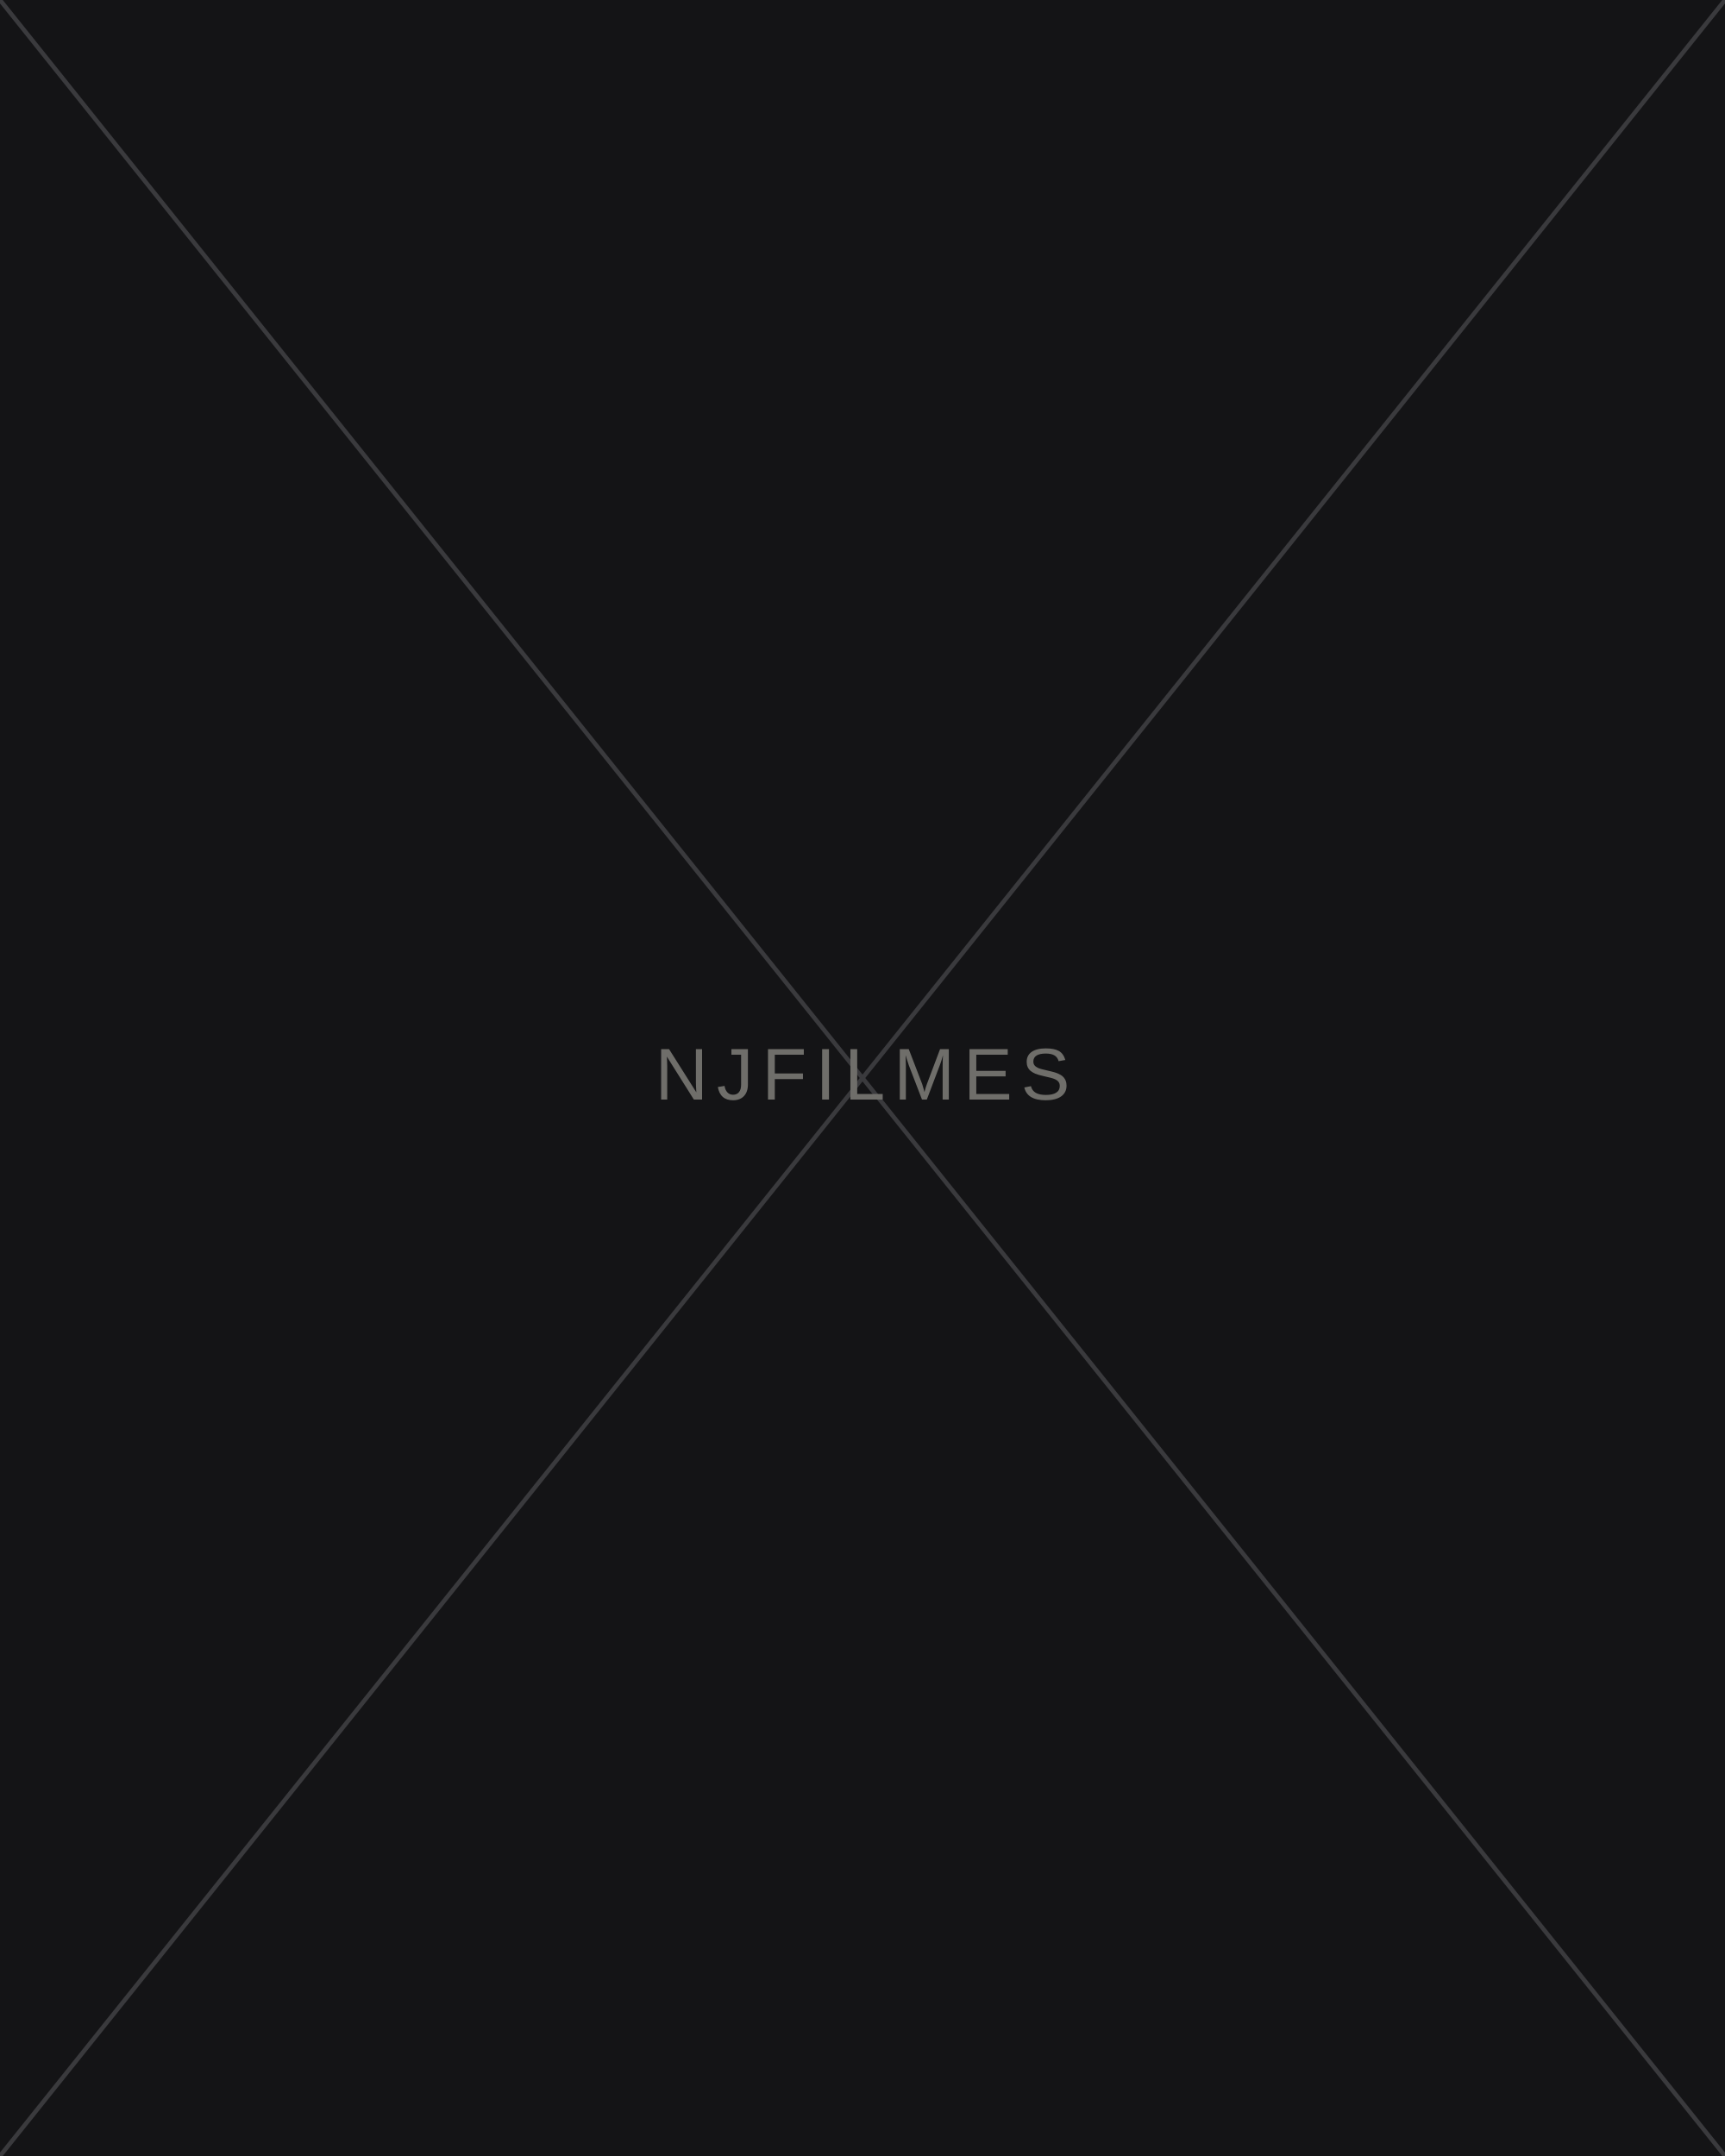
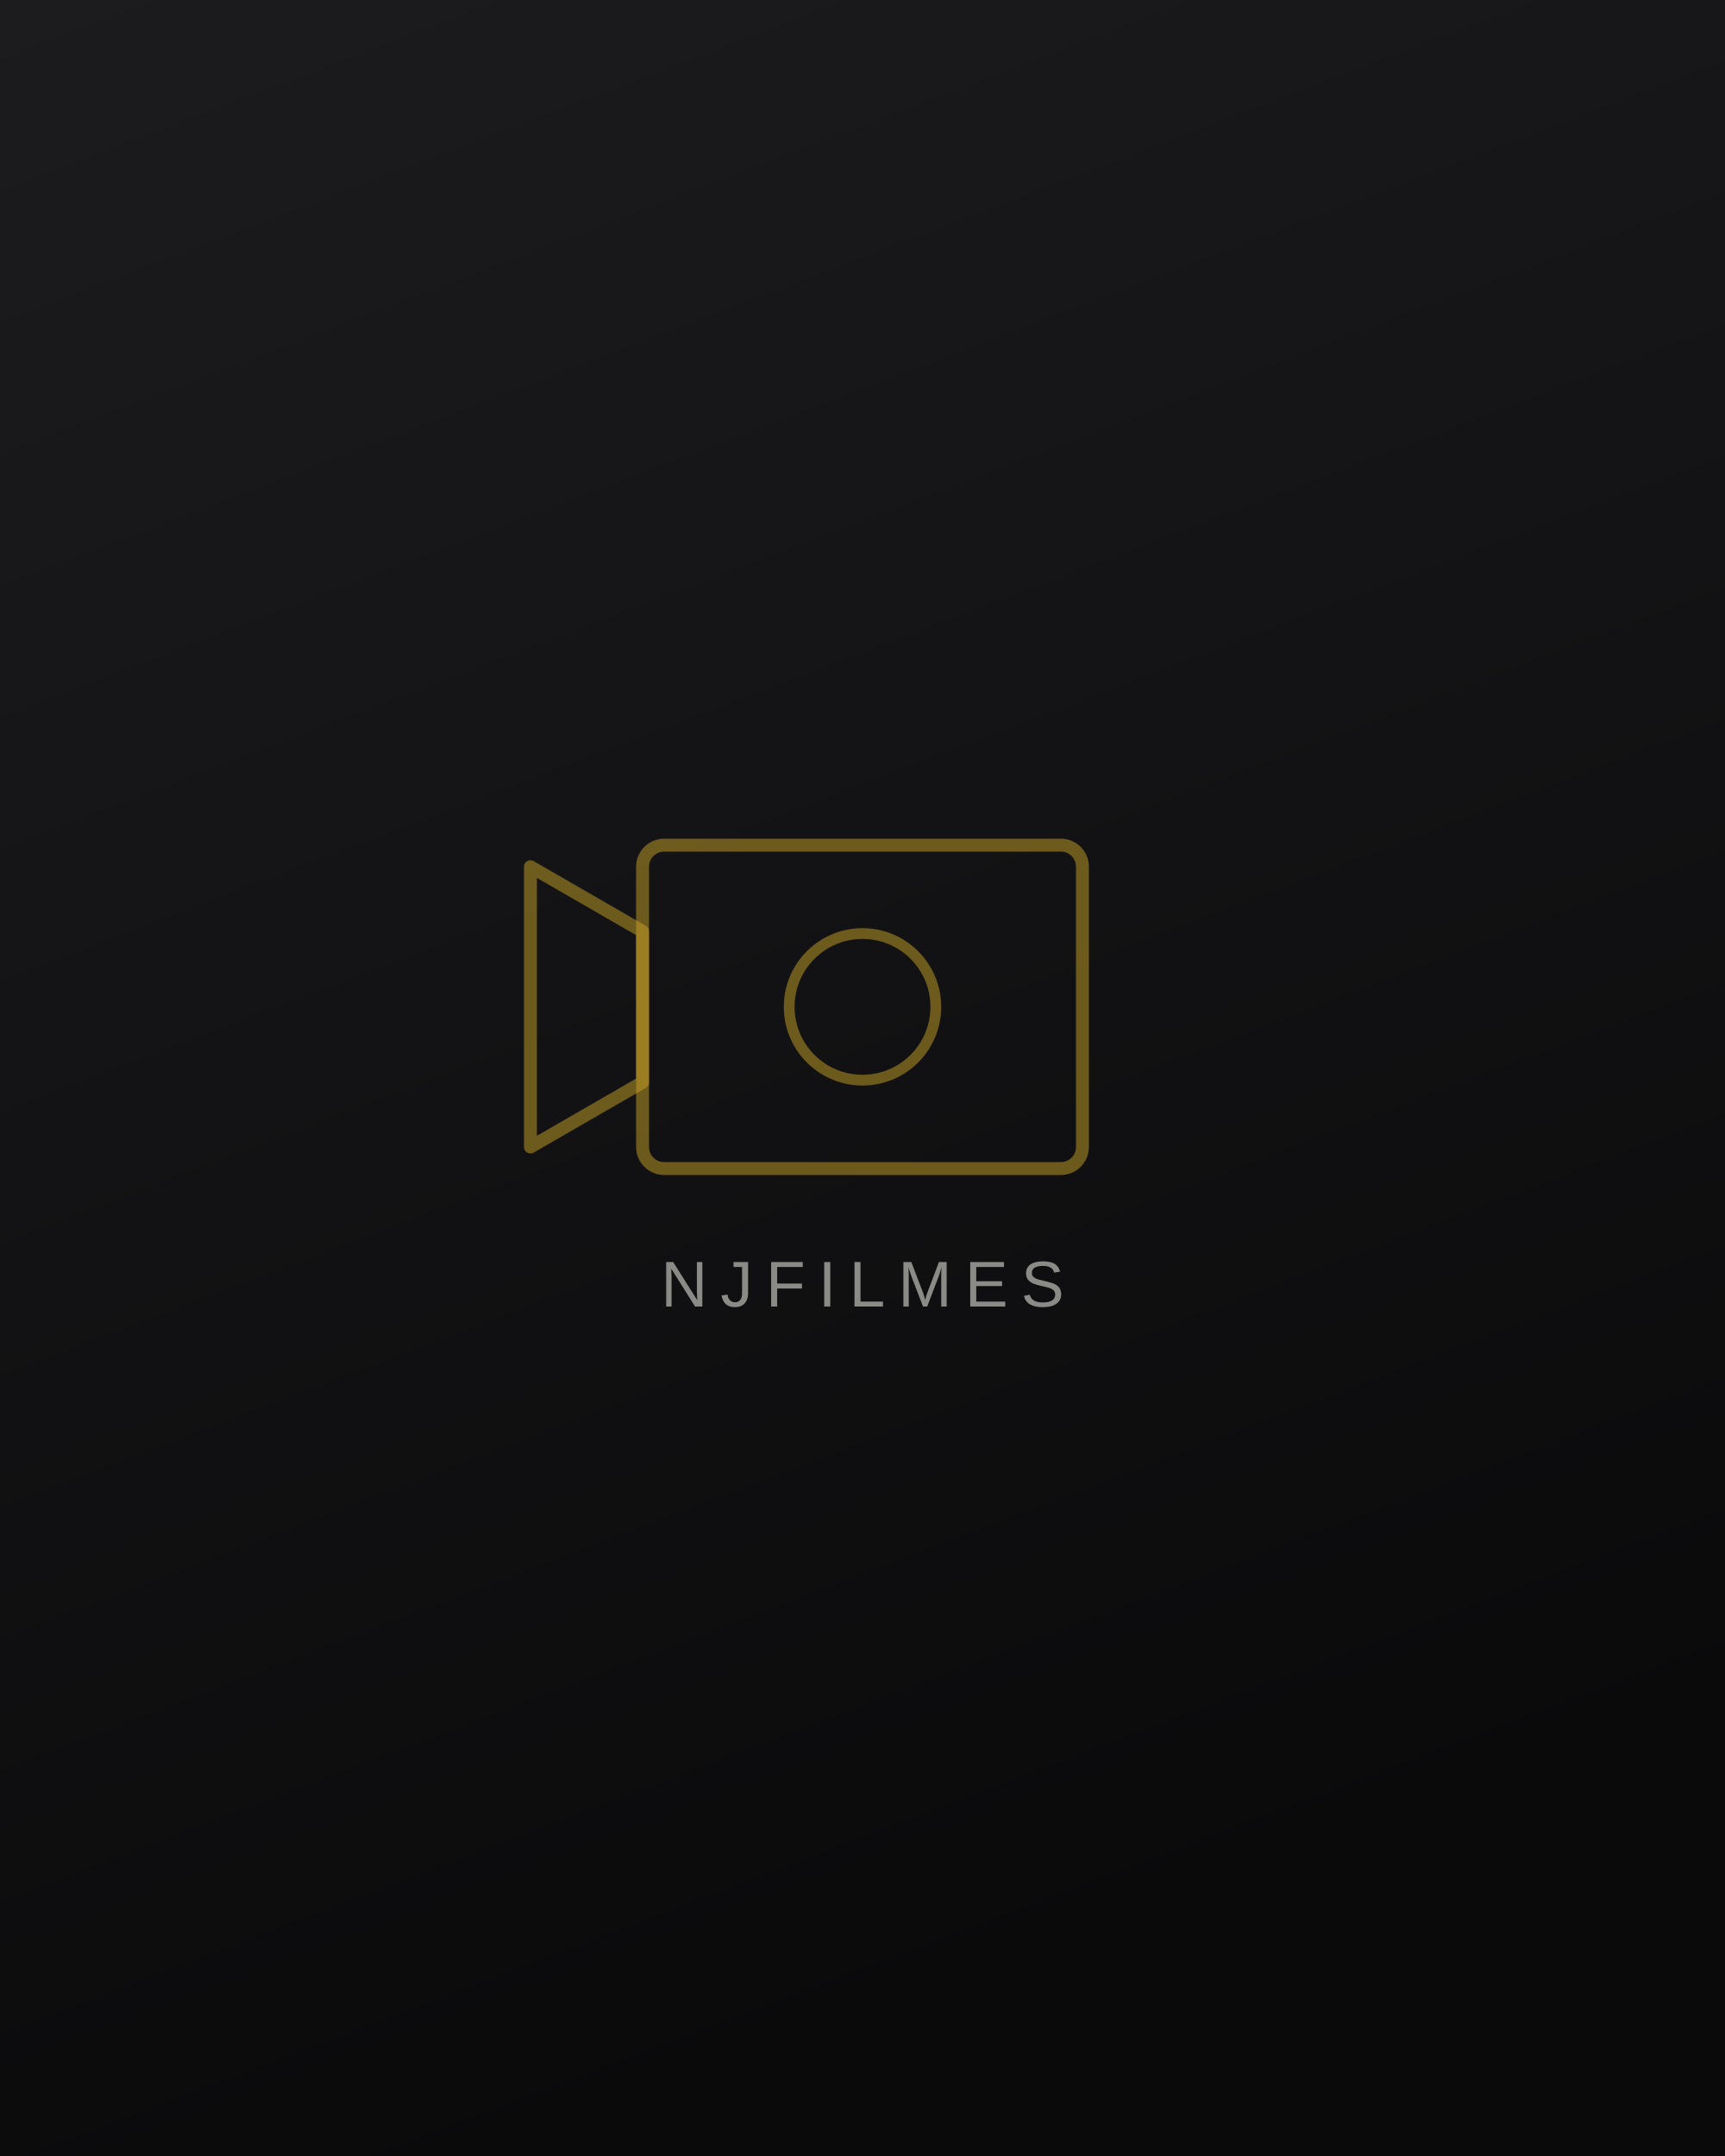
<svg xmlns="http://www.w3.org/2000/svg" width="800" height="1000" viewBox="0 0 800 1000">
-   <rect width="800" height="1000" fill="#141416" />
-   <g stroke="#3a3a3d" stroke-width="2">
-     <line x1="0" y1="0" x2="800" y2="1000" />
-     <line x1="800" y1="0" x2="0" y2="1000" />
+   <defs>
+     <linearGradient id="bg" x1="0" y1="0" x2="0.3" y2="1">
+       <stop offset="0%" stop-color="#1c1c1f" />
+       <stop offset="100%" stop-color="#0a0a0b" />
+     </linearGradient>
+   </defs>
+   <rect width="800" height="1000" fill="url(#bg)" />
+   <g stroke="#c9a227" stroke-opacity="0.5" stroke-width="6" fill="none" stroke-linecap="round" stroke-linejoin="round">
+     <rect x="298" y="392" width="204" height="150" rx="10" />
+     <path d="M298 432 L246 402 L246 532 L298 502 Z" />
+     <circle cx="400" cy="467" r="34" stroke-width="5" />
  </g>
-   <text x="400" y="510" font-family="Arial, sans-serif" font-size="34" fill="#6f6e6a" text-anchor="middle" letter-spacing="4">NJFILMES</text>
+   <text x="400" y="606" font-family="Arial, sans-serif" font-size="30" fill="#8a8a86" text-anchor="middle" letter-spacing="6">NJFILMES</text>
</svg>
